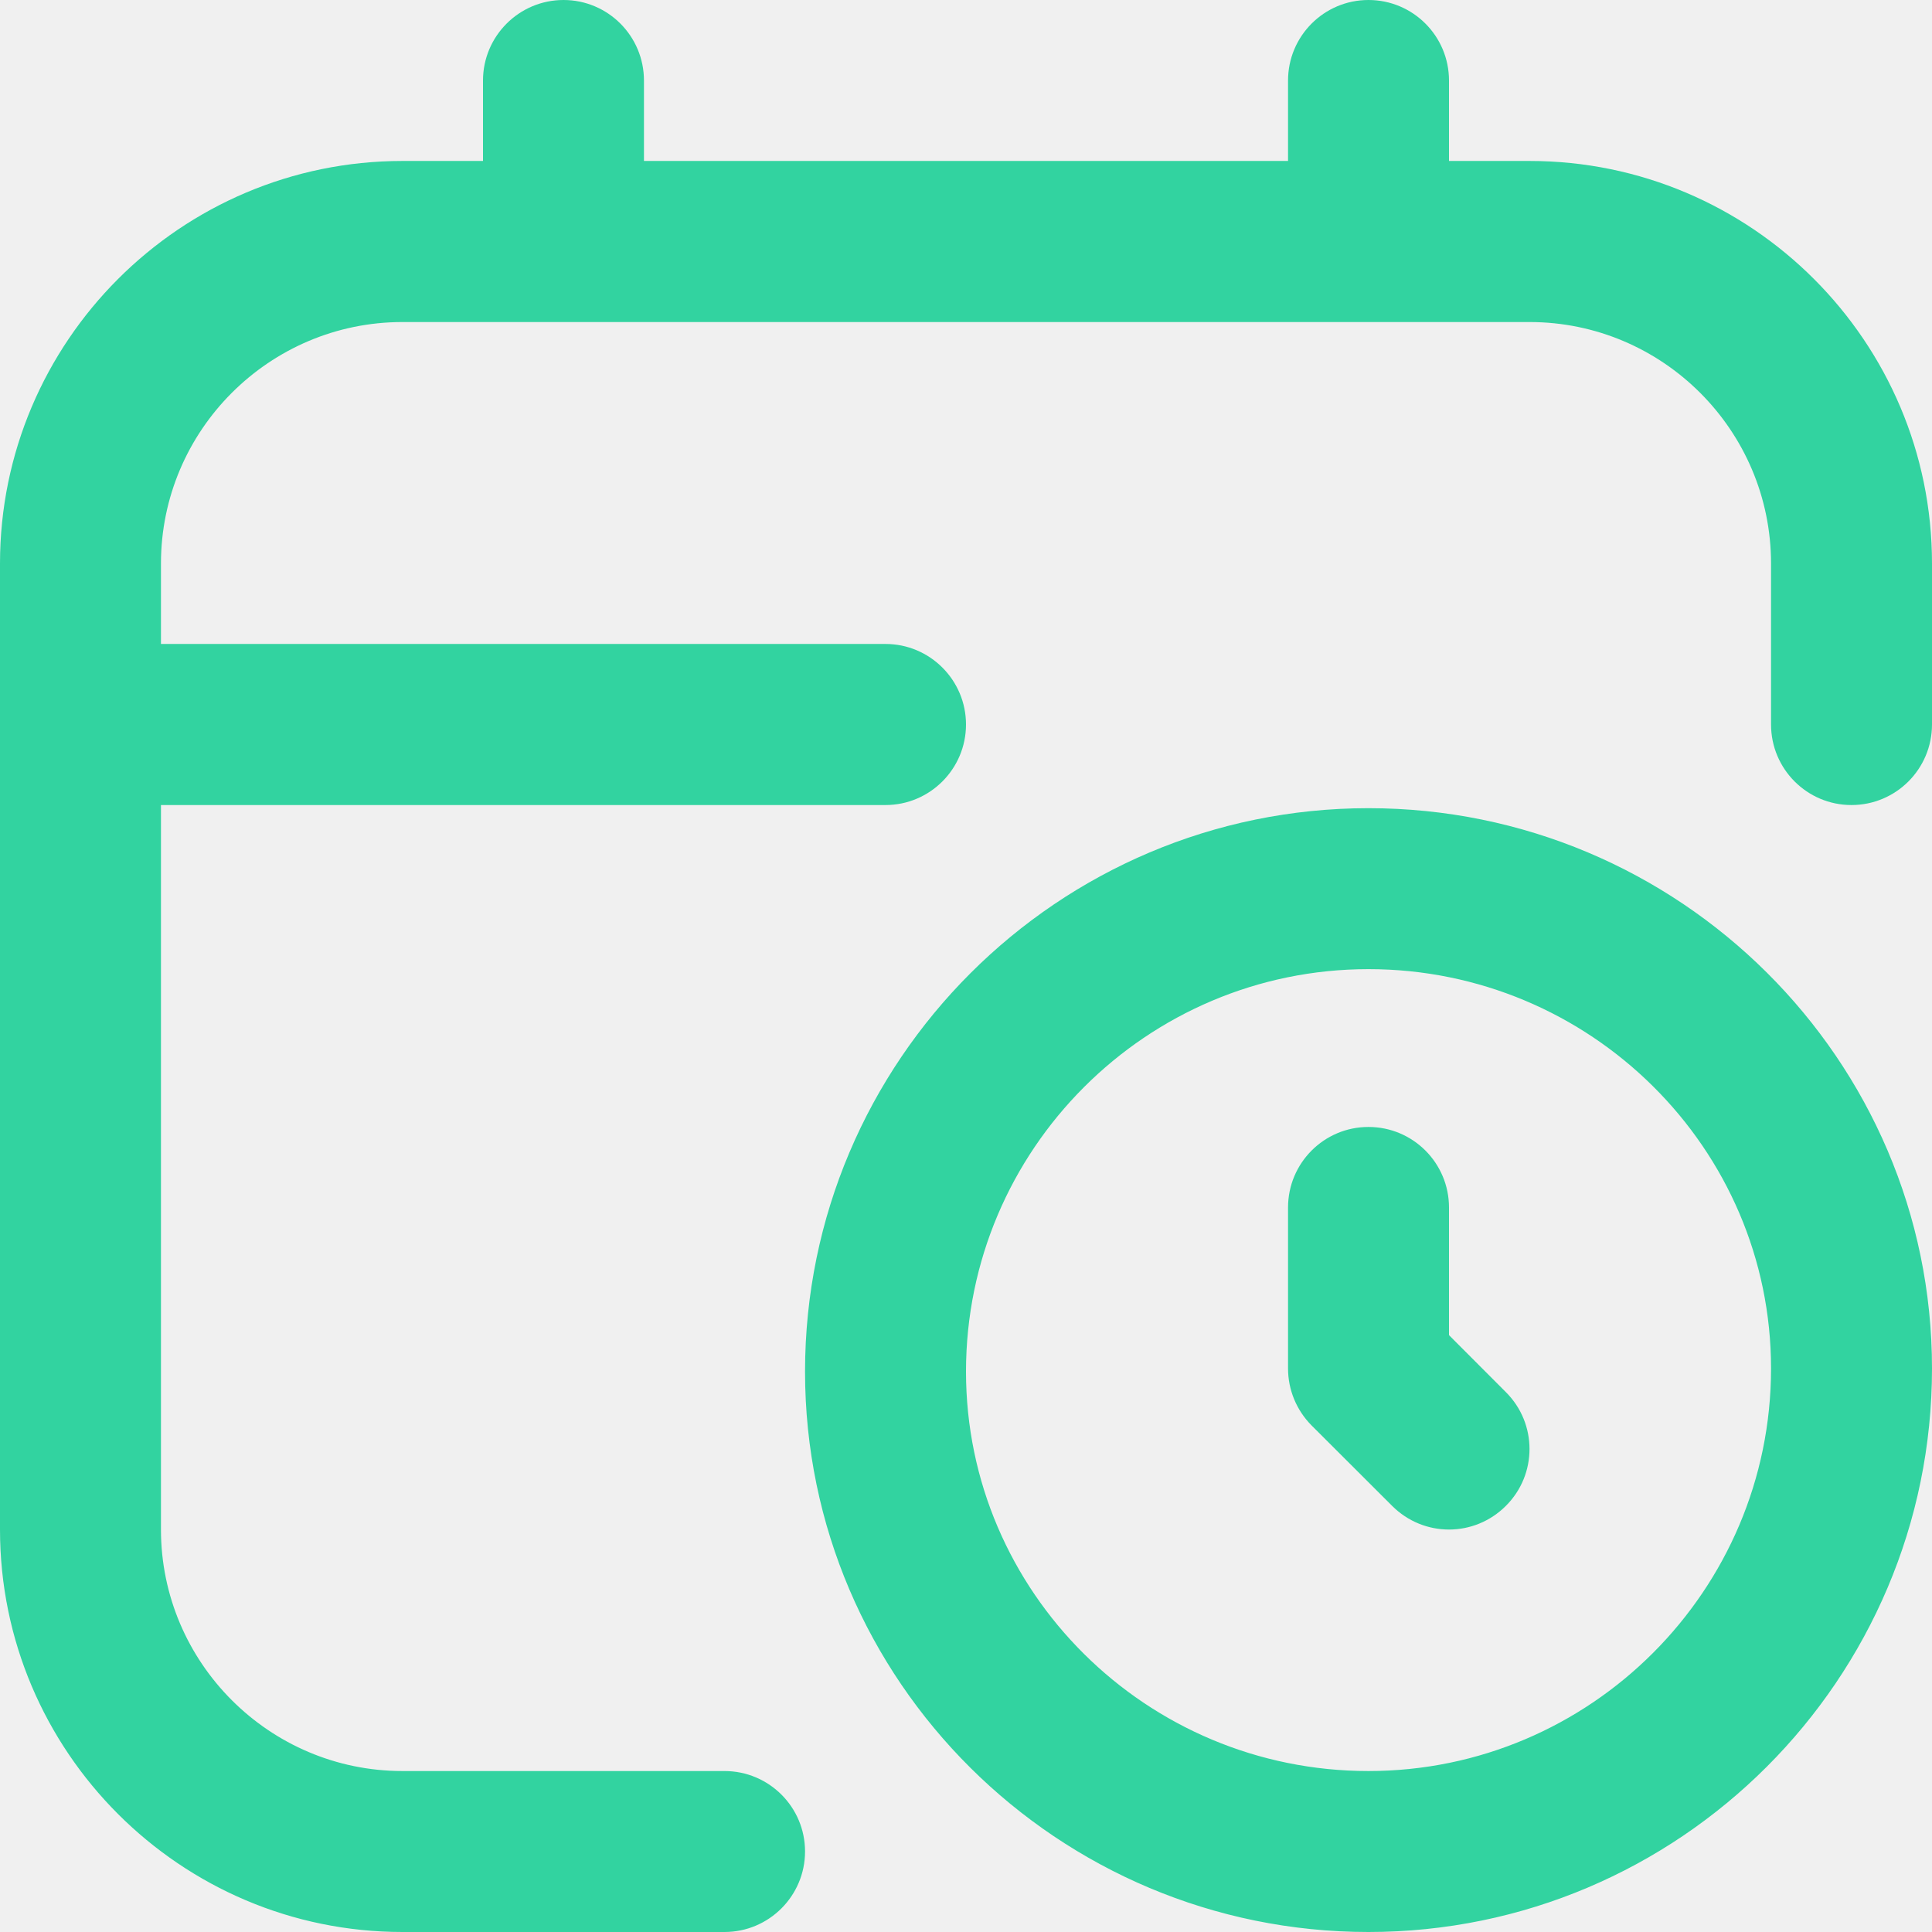
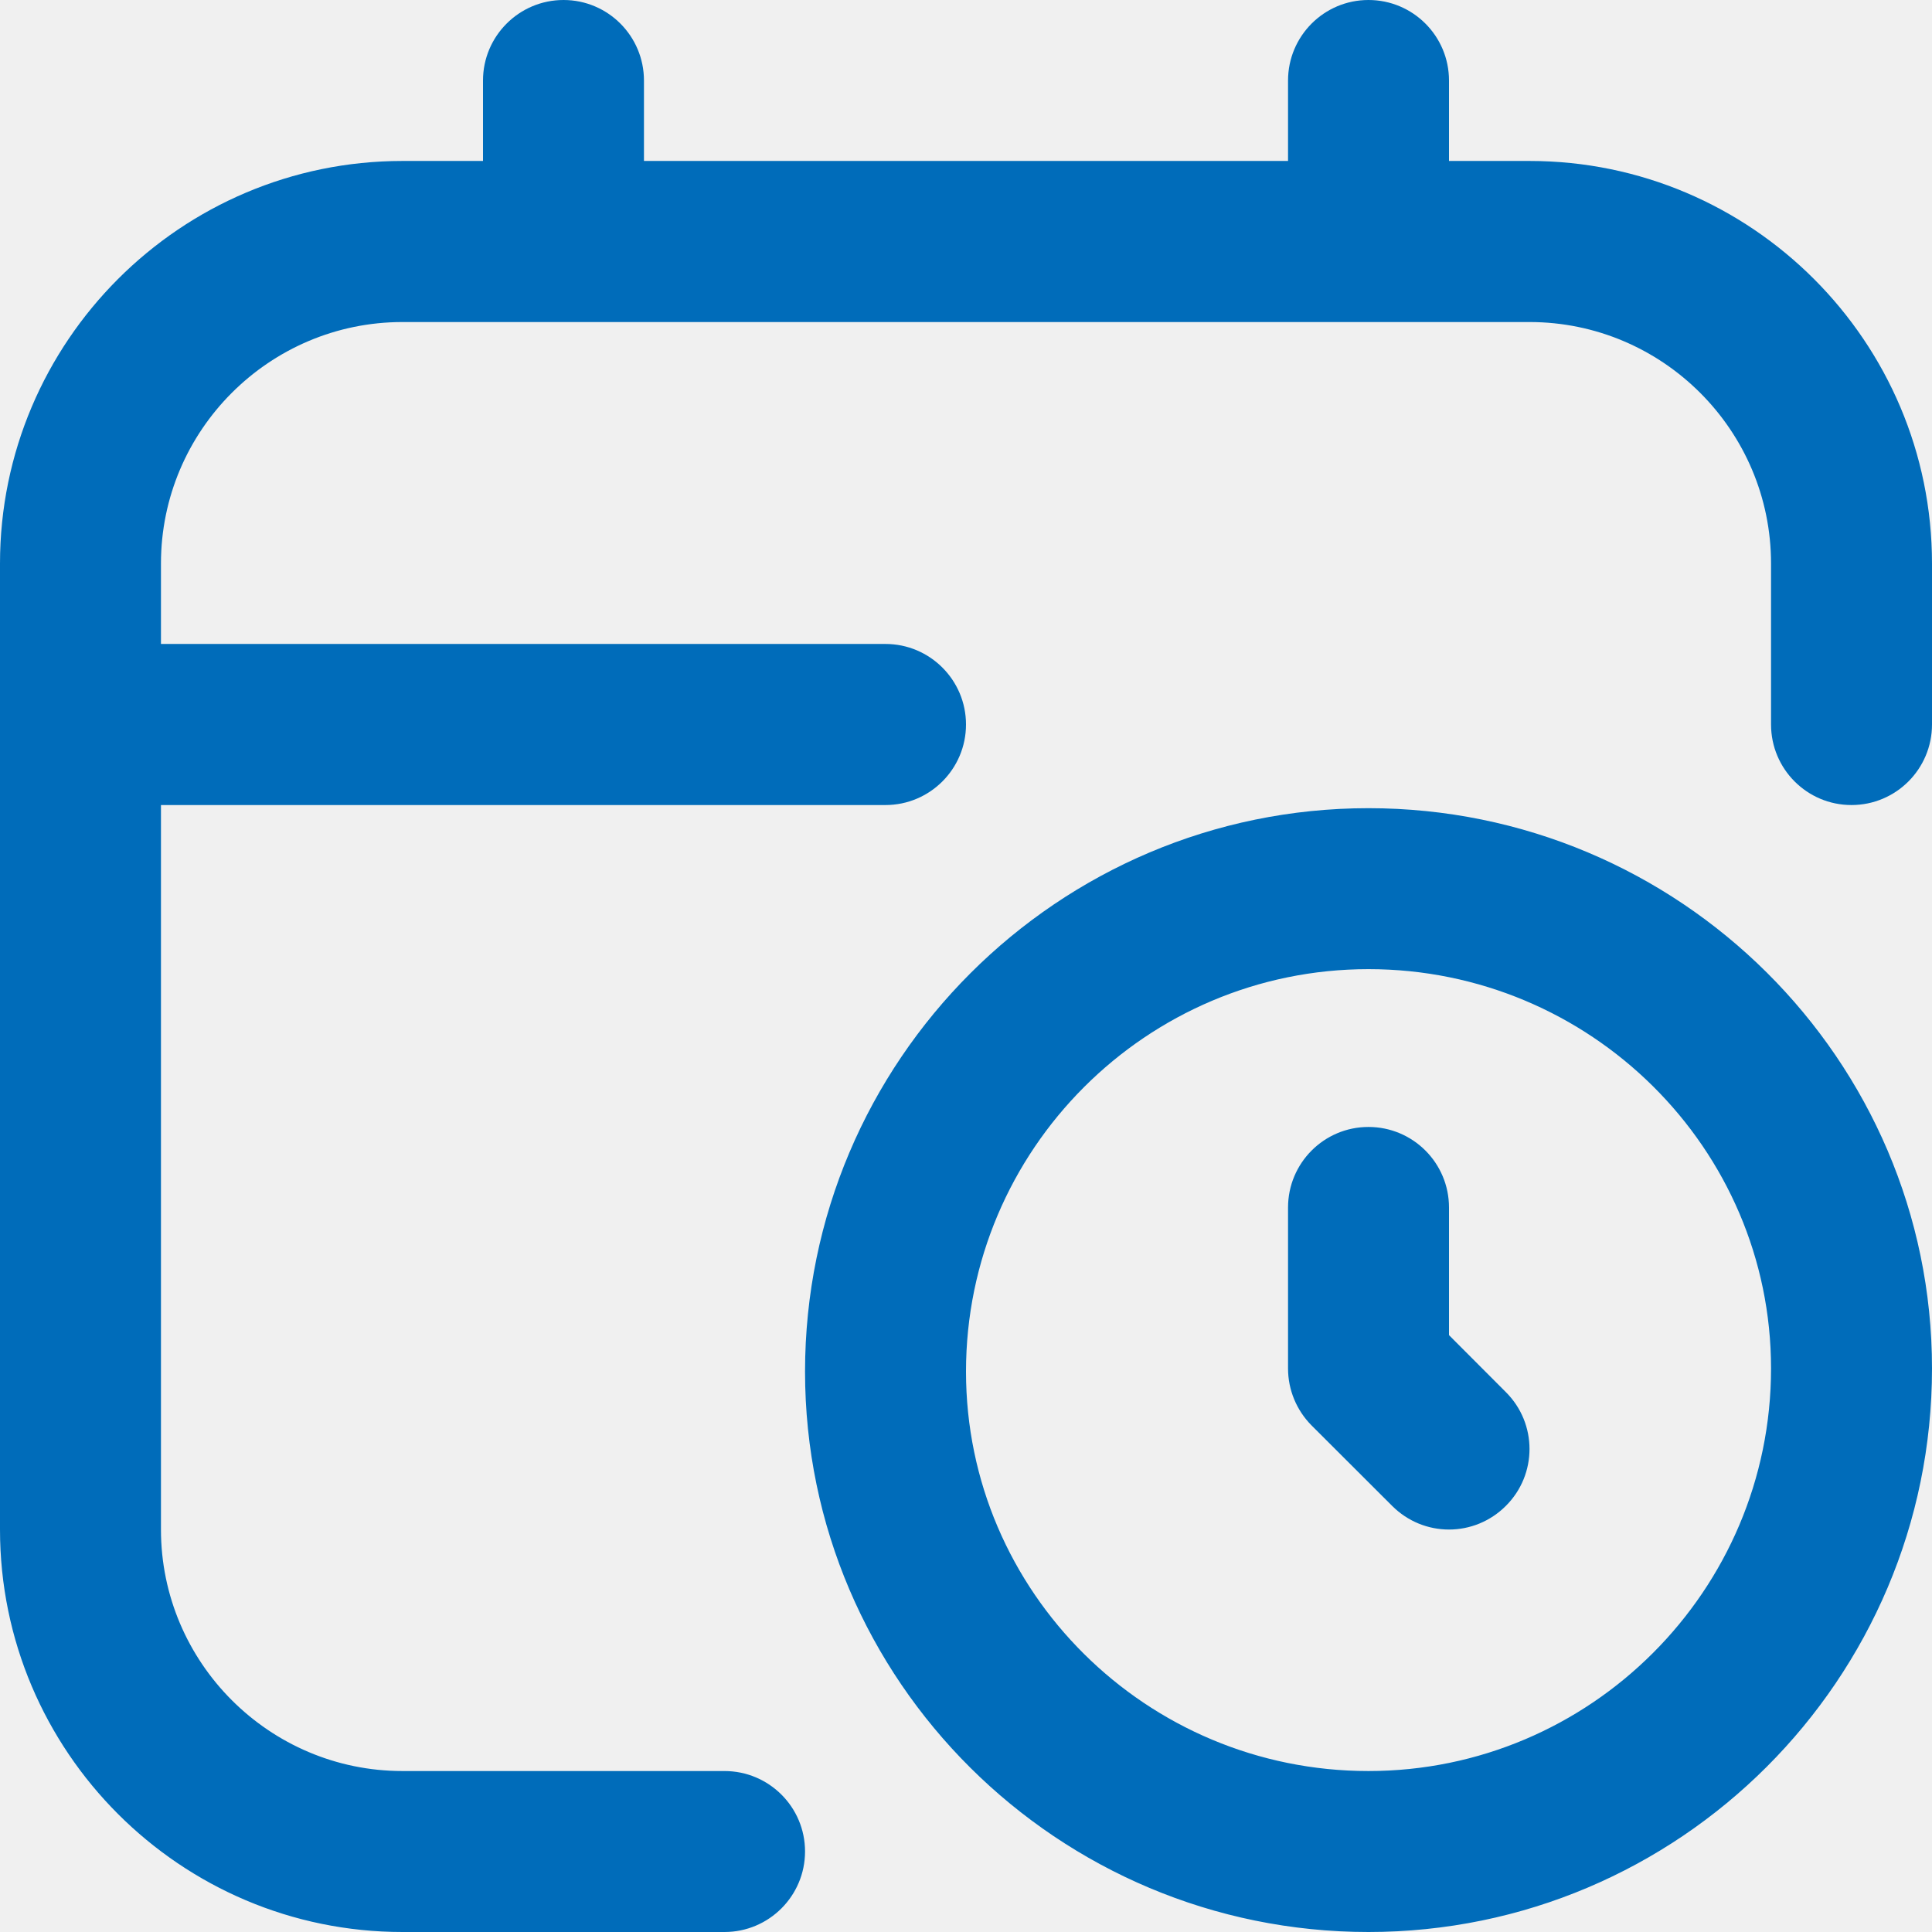
<svg xmlns="http://www.w3.org/2000/svg" width="16" height="16" viewBox="0 0 16 16" fill="none">
  <g clip-path="url(#clip0_47_917)">
-     <path d="M11.333 6.693C8.761 6.693 6.667 8.786 6.667 11.359C6.667 13.918 8.761 16 11.333 16C13.906 16 16 13.907 16 11.333C16 8.775 13.906 6.693 11.333 6.693ZM11.333 14.667C9.495 14.667 8 13.183 8 11.359C8 9.521 9.495 8.026 11.333 8.026C13.171 8.026 14.667 9.51 14.667 11.333C14.667 13.171 13.171 14.667 11.333 14.667ZM12.471 11.529C12.732 11.789 12.732 12.211 12.471 12.471C12.341 12.601 12.171 12.667 12 12.667C11.829 12.667 11.659 12.601 11.529 12.471L10.862 11.805C10.737 11.679 10.667 11.51 10.667 11.333V10C10.667 9.632 10.965 9.333 11.333 9.333C11.702 9.333 12 9.632 12 10V11.057L12.471 11.529ZM16 4.667V6C16 6.368 15.702 6.667 15.333 6.667C14.965 6.667 14.667 6.368 14.667 6V4.667C14.667 3.564 13.769 2.667 12.667 2.667H3.333C2.231 2.667 1.333 3.564 1.333 4.667V5.333H7.333C7.701 5.333 8 5.632 8 6C8 6.368 7.701 6.667 7.333 6.667H1.333V12.667C1.333 13.769 2.231 14.667 3.333 14.667H6C6.368 14.667 6.667 14.965 6.667 15.333C6.667 15.701 6.368 16 6 16H3.333C1.495 16 0 14.505 0 12.667V4.667C0 2.829 1.495 1.333 3.333 1.333H4V0.667C4 0.299 4.299 0 4.667 0C5.035 0 5.333 0.299 5.333 0.667V1.333H10.667V0.667C10.667 0.299 10.965 0 11.333 0C11.702 0 12 0.299 12 0.667V1.333H12.667C14.505 1.333 16 2.829 16 4.667Z" fill="#32D3A0" />
+     <path d="M11.333 6.693C8.761 6.693 6.667 8.786 6.667 11.359C6.667 13.918 8.761 16 11.333 16C13.906 16 16 13.907 16 11.333C16 8.775 13.906 6.693 11.333 6.693ZM11.333 14.667C9.495 14.667 8 13.183 8 11.359C8 9.521 9.495 8.026 11.333 8.026C13.171 8.026 14.667 9.51 14.667 11.333C14.667 13.171 13.171 14.667 11.333 14.667ZM12.471 11.529C12.732 11.789 12.732 12.211 12.471 12.471C12.341 12.601 12.171 12.667 12 12.667C11.829 12.667 11.659 12.601 11.529 12.471L10.862 11.805C10.737 11.679 10.667 11.51 10.667 11.333V10C10.667 9.632 10.965 9.333 11.333 9.333C11.702 9.333 12 9.632 12 10V11.057L12.471 11.529ZM16 4.667V6C16 6.368 15.702 6.667 15.333 6.667C14.965 6.667 14.667 6.368 14.667 6V4.667C14.667 3.564 13.769 2.667 12.667 2.667H3.333C2.231 2.667 1.333 3.564 1.333 4.667V5.333H7.333C7.701 5.333 8 5.632 8 6C8 6.368 7.701 6.667 7.333 6.667H1.333V12.667C1.333 13.769 2.231 14.667 3.333 14.667H6C6.368 14.667 6.667 14.965 6.667 15.333C6.667 15.701 6.368 16 6 16H3.333C1.495 16 0 14.505 0 12.667V4.667C0 2.829 1.495 1.333 3.333 1.333H4V0.667C4 0.299 4.299 0 4.667 0C5.035 0 5.333 0.299 5.333 0.667V1.333H10.667V0.667C10.667 0.299 10.965 0 11.333 0C11.702 0 12 0.299 12 0.667V1.333H12.667C14.505 1.333 16 2.829 16 4.667Z" fill="#006CBA" />
  </g>
  <defs>
    <clipPath id="clip0_47_917">
      <rect width="16" height="16" fill="white" />
    </clipPath>
  </defs>
</svg>
